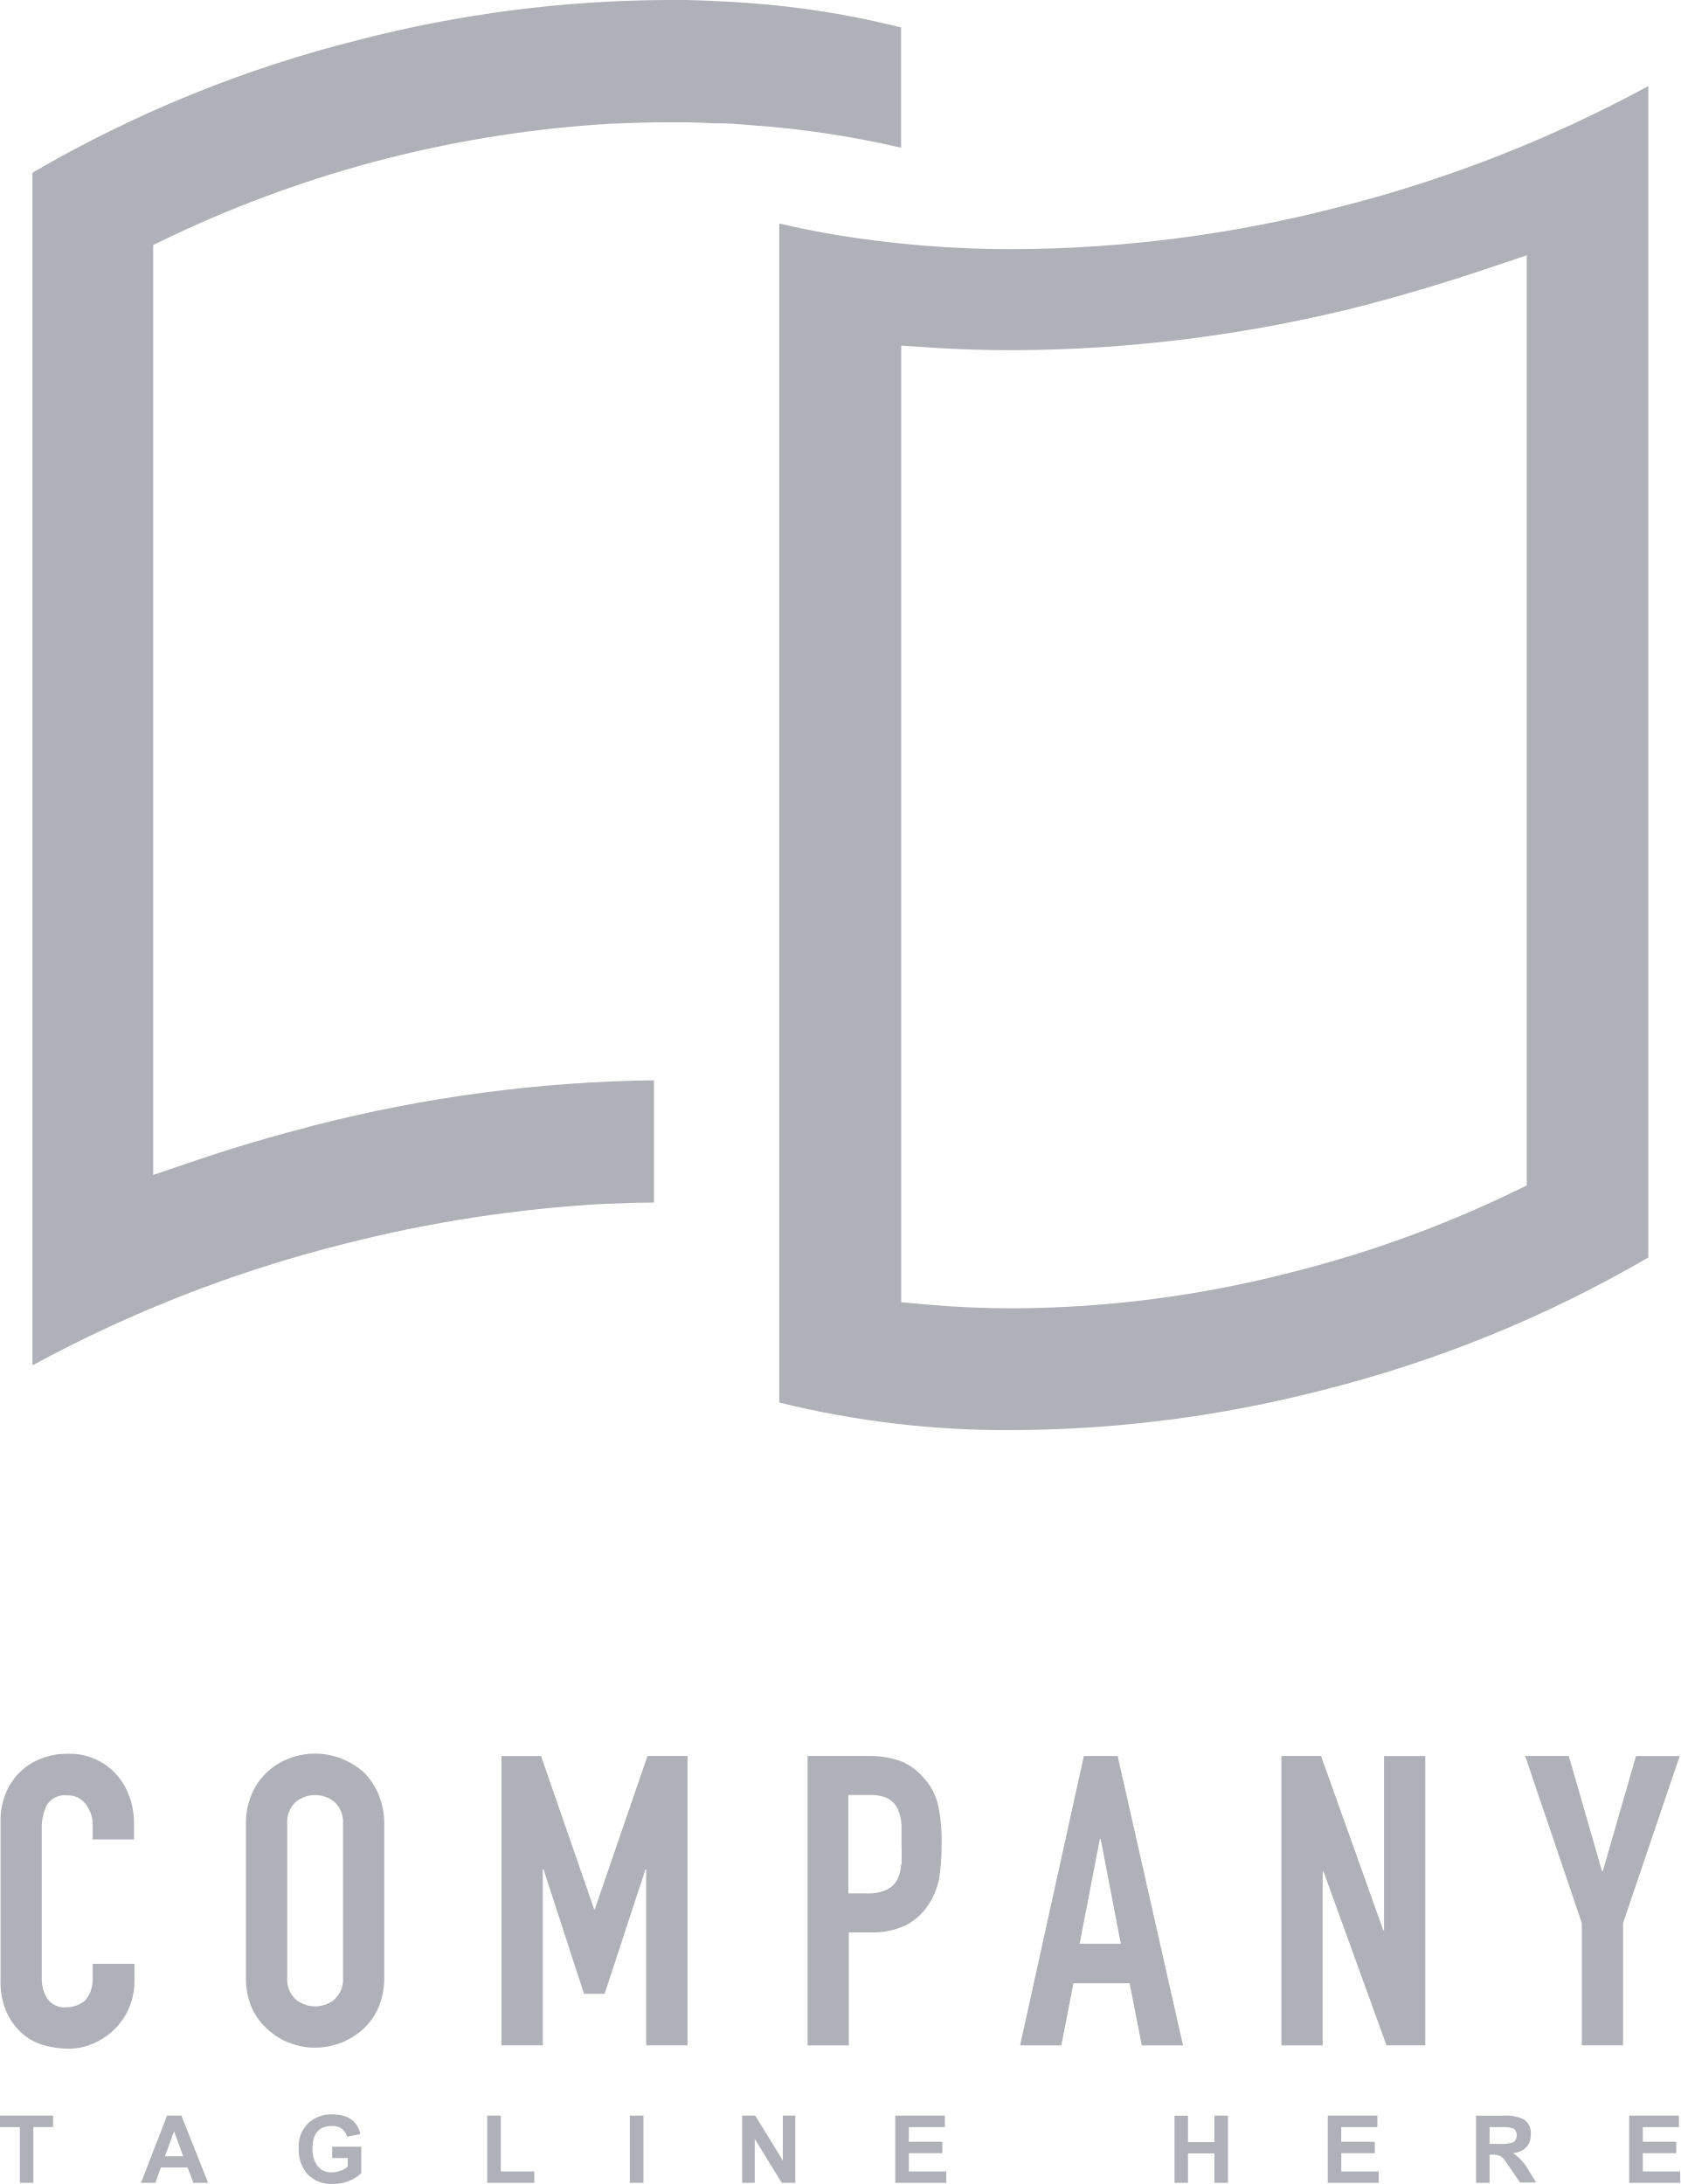
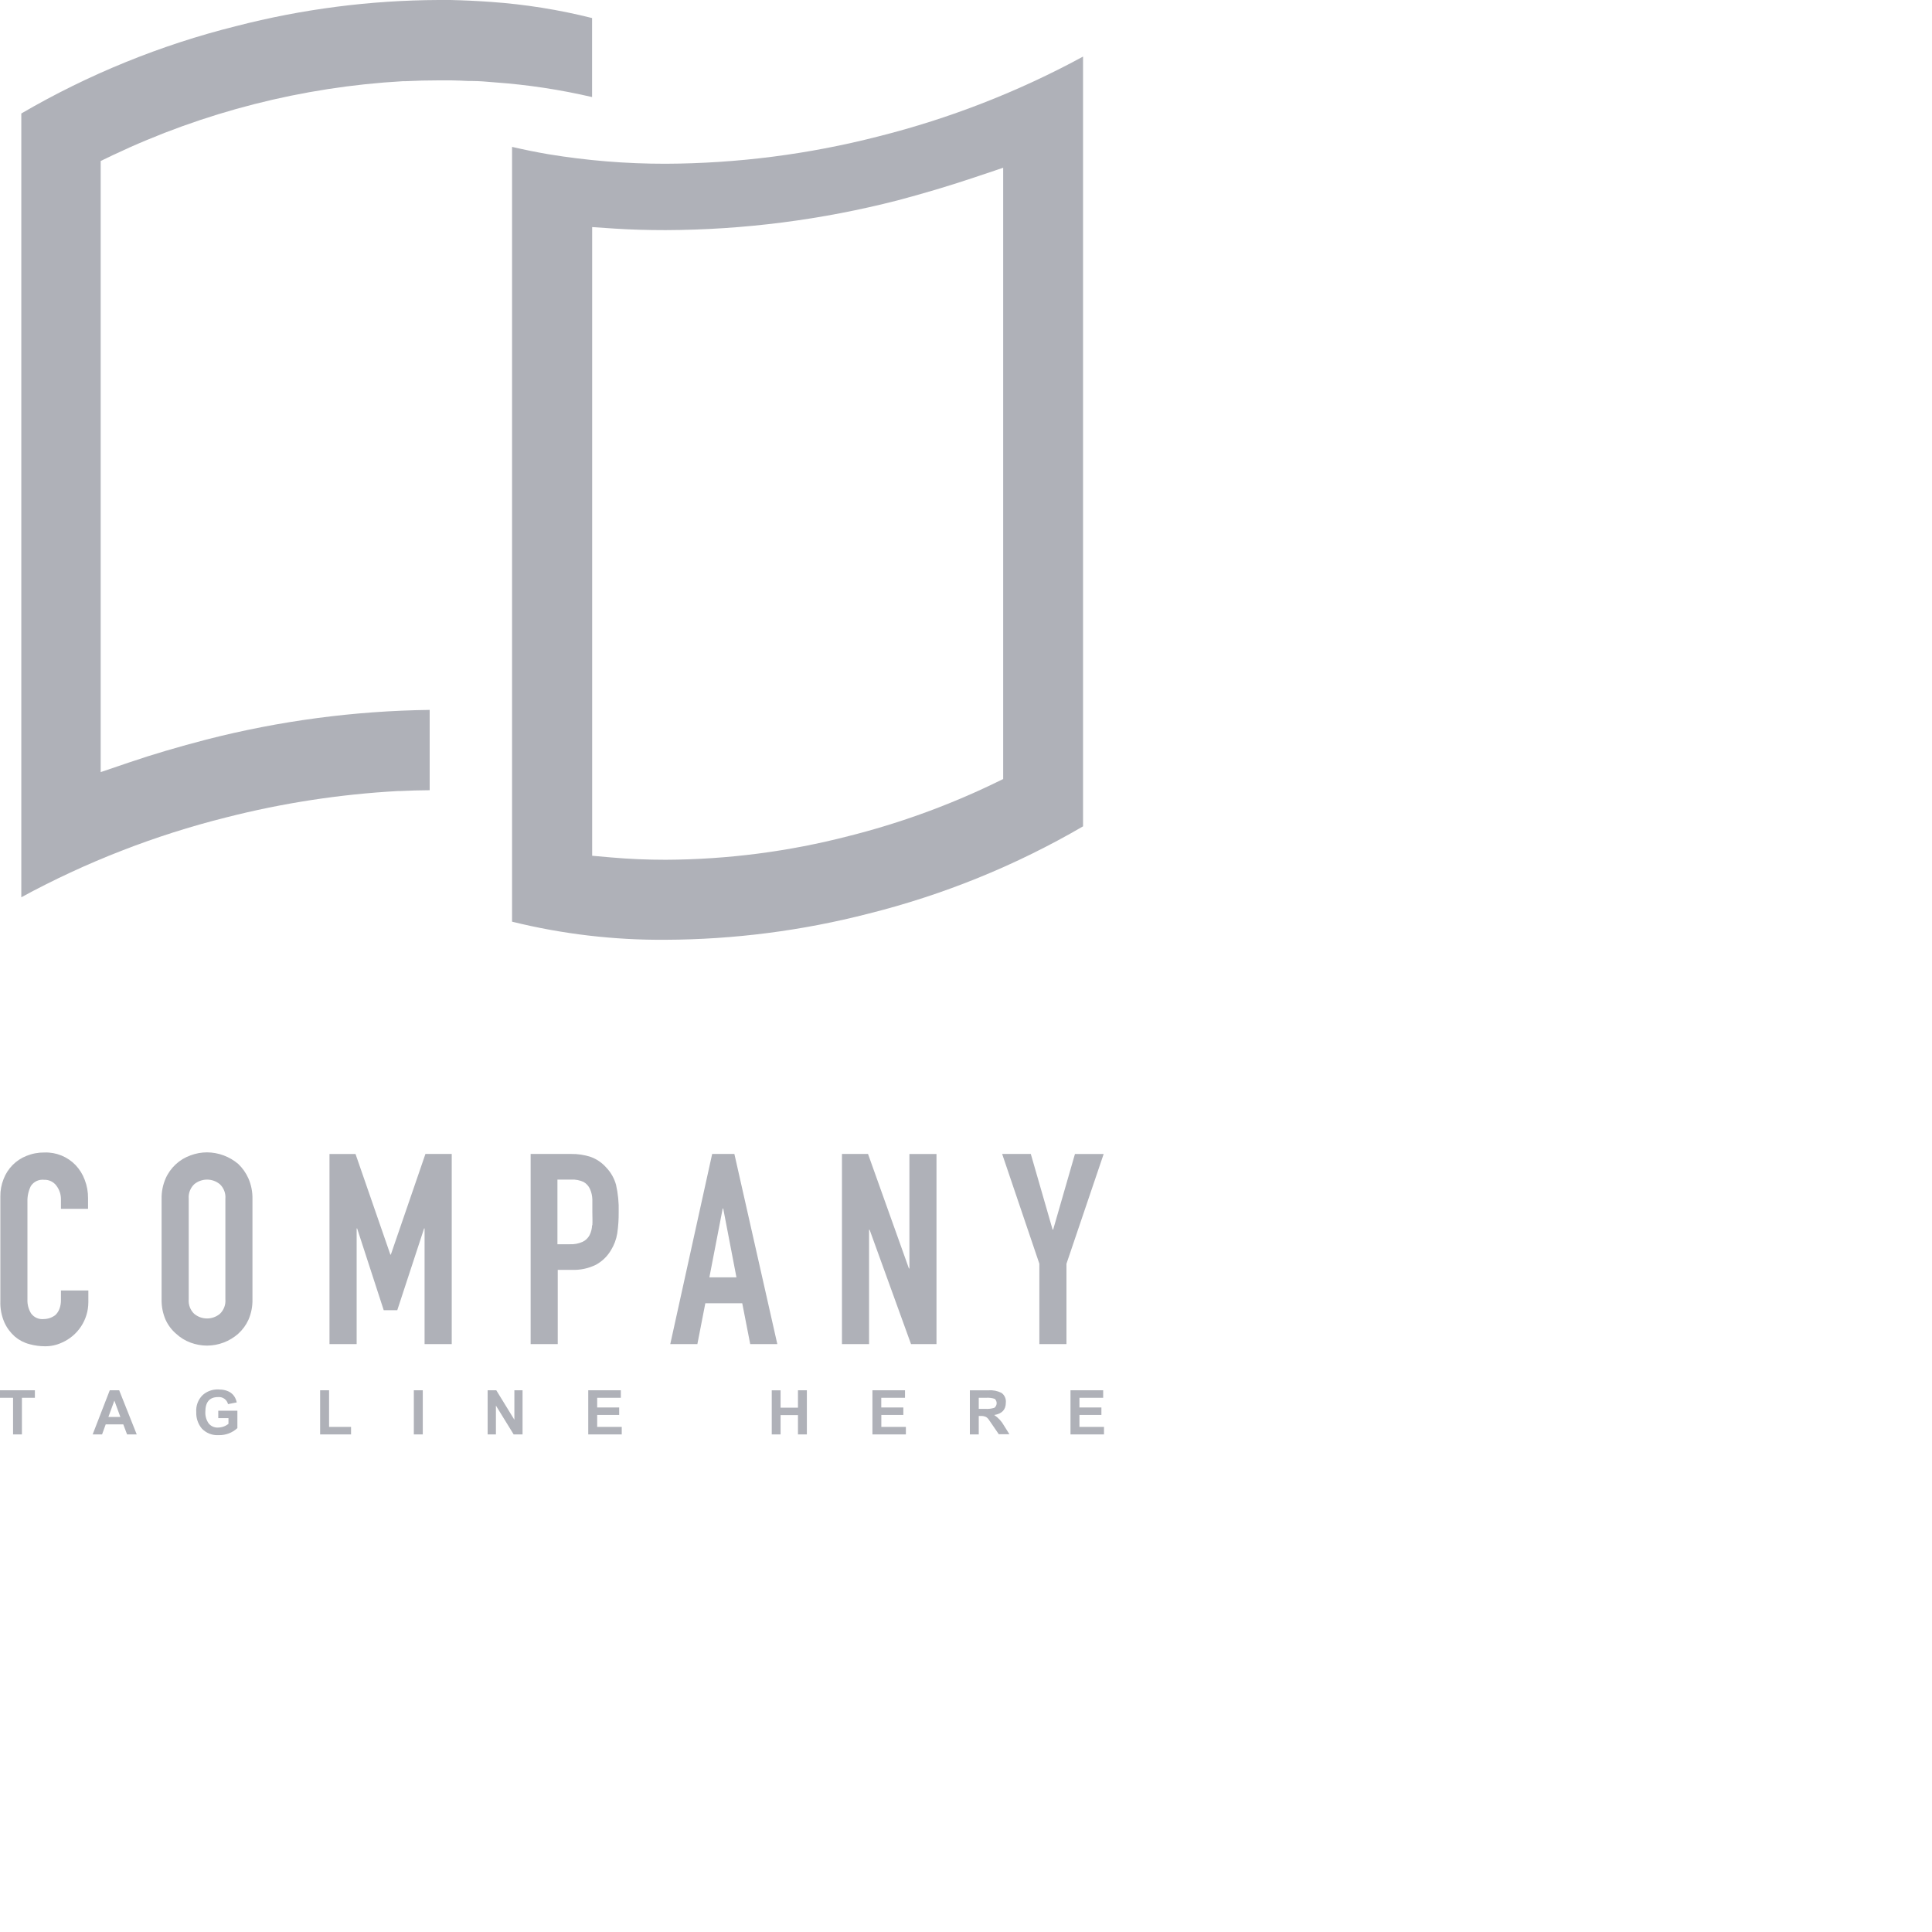
- <svg xmlns="http://www.w3.org/2000/svg" width="40" height="52" fill="none">
+ <svg xmlns="http://www.w3.org/2000/svg" width="70" height="70" fill="none">
  <path d="M16.977 2.935h.137c.253 0 .526.025.796.048 1.193.084 2.377.263 3.542.534V.654A21.09 21.09 0 0017.797.07 29.244 29.244 0 0016.319 0h-.427c-2.475.01-4.94.327-7.336.946-2.73.68-5.351 1.747-7.784 3.166v28.397a31.634 31.634 0 017.42-2.892 32.36 32.36 0 016.227-.956h.084c.352-.018.703-.028 1.065-.03v-2.91a34.328 34.328 0 00-8.095 1.076c-.98.255-1.925.53-2.813.834l-1.012.344V5.833l.432-.208a28.275 28.275 0 0110.517-2.683.625.625 0 01.09 0c.403-.02.808-.03 1.205-.03h.455c.21.005.42.01.63.023z" fill="#AFB1B8" />
  <path d="M24.11 5.933a25.913 25.913 0 01-4.234-.344c-.45-.076-.893-.168-1.323-.267v28.072c1.82.45 3.69.67 5.565.656a29.943 29.943 0 007.337-.944 29.815 29.815 0 007.786-3.166V2.05a31.777 31.777 0 01-7.417 2.893c-2.52.648-5.112.98-7.713.99zm11.225.485l1.012-.34v22.148l-.433.209a27.764 27.764 0 01-5.173 1.859c-2.163.56-4.387.847-6.62.857-.668 0-1.33-.028-1.973-.084l-.693-.061V8.228l.807.054c.587.038 1.194.056 1.854.056 2.835-.01 5.659-.372 8.406-1.078.944-.25 1.882-.529 2.813-.842zM2.737 42.212a1.492 1.492 0 00-1.126-.455 1.673 1.673 0 00-.65.122 1.463 1.463 0 00-.832.842c-.08.2-.119.413-.116.628v3.794c-.01.267.042.533.149.778.09.195.219.368.38.509.151.127.329.22.52.27.185.051.376.078.567.078.211.002.42-.043.612-.132a1.599 1.599 0 00.96-1.465v-.424h-.993v.338a.881.881 0 01-.058.338.608.608 0 01-.144.214.697.697 0 01-.415.145.503.503 0 01-.465-.204.899.899 0 01-.132-.508v-3.538c-.006-.196.036-.39.122-.567a.507.507 0 01.485-.229.527.527 0 01.443.214.806.806 0 01.164.509v.328h.982v-.387a1.788 1.788 0 00-.121-.664 1.562 1.562 0 00-.332-.534zM8.629 42.17a1.765 1.765 0 00-1.128-.418c-.202 0-.403.037-.592.107A1.559 1.559 0 006 42.7c-.1.231-.15.482-.145.735v3.638c-.006.256.043.51.145.745.09.196.22.37.384.509.152.14.33.25.524.32.19.07.39.106.592.107a1.714 1.714 0 001.128-.427c.158-.142.286-.315.374-.509.102-.234.151-.489.145-.745v-3.639a1.77 1.77 0 00-.145-.734 1.643 1.643 0 00-.374-.532zm-.463 4.904a.654.654 0 01-.197.527.727.727 0 01-.934 0 .652.652 0 01-.197-.527v-3.639a.654.654 0 01.197-.526.727.727 0 01.934 0 .651.651 0 01.197.526v3.64zM16.367 48.7v-6.89h-.953l-1.253 3.647h-.017l-1.263-3.646h-.943v6.888h.984v-4.19h.018l.963 2.962h.491l.972-2.962h.017v4.19h.984zM21.958 42.294c-.151-.17-.343-.3-.556-.377a2.184 2.184 0 00-.714-.107h-1.462v6.89h.982v-2.691h.505c.307.014.611-.051.886-.188a1.43 1.43 0 00.539-.527c.113-.183.19-.387.225-.6a4.9 4.9 0 00.053-.783c.01-.33-.023-.662-.096-.984a1.466 1.466 0 00-.362-.633zm-.506 2.1a.867.867 0 01-.091.359.552.552 0 01-.253.241 1.006 1.006 0 01-.463.087h-.448v-2.342h.506a.942.942 0 01.443.086.556.556 0 01.23.254c.054.121.083.252.086.384v.458c0 .16.01.326 0 .473h-.01zM26.608 41.81h-.805l-1.518 6.89h.982l.288-1.48h1.338l.289 1.48h.982l-1.556-6.89zm-.906 4.471l.483-2.497h.018l.48 2.497h-.981zM32.95 45.96h-.018l-1.482-4.15h-.944v6.89h.982v-4.143h.02l1.5 4.142h.923v-6.888h-.981v4.15zM38.948 41.81l-.79 2.74h-.02l-.79-2.74H36.31l1.348 3.978v2.911h.982v-2.911l1.348-3.977h-1.04zM0 50.645h.473v1.327h.321v-1.328h.47v-.272H0v.273zM3.977 50.372l-.62 1.6h.341l.132-.364h.637l.137.364h.35l-.636-1.6h-.341zm-.05.967l.217-.593.217.593h-.435zM7.908 51.382h.37v.206a.613.613 0 01-.38.135.404.404 0 01-.34-.153.669.669 0 01-.118-.417c0-.356.154-.534.46-.534a.337.337 0 01.362.255l.316-.062c-.068-.312-.293-.47-.678-.47a.804.804 0 00-.559.206.78.78 0 00-.23.615.873.873 0 00.205.6.776.776 0 00.607.235.96.96 0 00.678-.255v-.63h-.693v.27zM11.923 50.372h-.324v1.6h1.12V51.7h-.796v-1.328zM15.318 50.372h-.324v1.6h.324v-1.6zM18.637 51.44l-.656-1.068h-.313v1.6h.3v-1.045l.643 1.045h.322v-1.6h-.296v1.069zM21.637 51.267h.797v-.272h-.797v-.35h.857v-.273h-1.181v1.6h1.214V51.7h-.89v-.433zM28.912 51.003h-.63v-.63h-.32v1.599h.32v-.7h.63v.7h.322v-1.6h-.322v.631zM31.93 51.267h.8v-.272h-.8v-.35h.86v-.273H31.61v1.6h1.212V51.7h-.89v-.433zM36.023 51.268c.278-.044.42-.191.42-.445a.383.383 0 00-.157-.356.904.904 0 00-.468-.094h-.678v1.599h.322v-.669h.063a.431.431 0 01.2.036c.047.029.086.069.114.117l.349.508h.384l-.195-.312a1.115 1.115 0 00-.354-.384zm-.324-.222h-.237v-.401h.253a.84.84 0 01.326.038.21.21 0 01-.015.325.913.913 0 01-.327.038zM39.11 51.267h.796v-.272h-.796v-.35h.86v-.273h-1.184v1.6H40V51.7h-.89v-.433z" fill="#AFB1B8" />
</svg>
